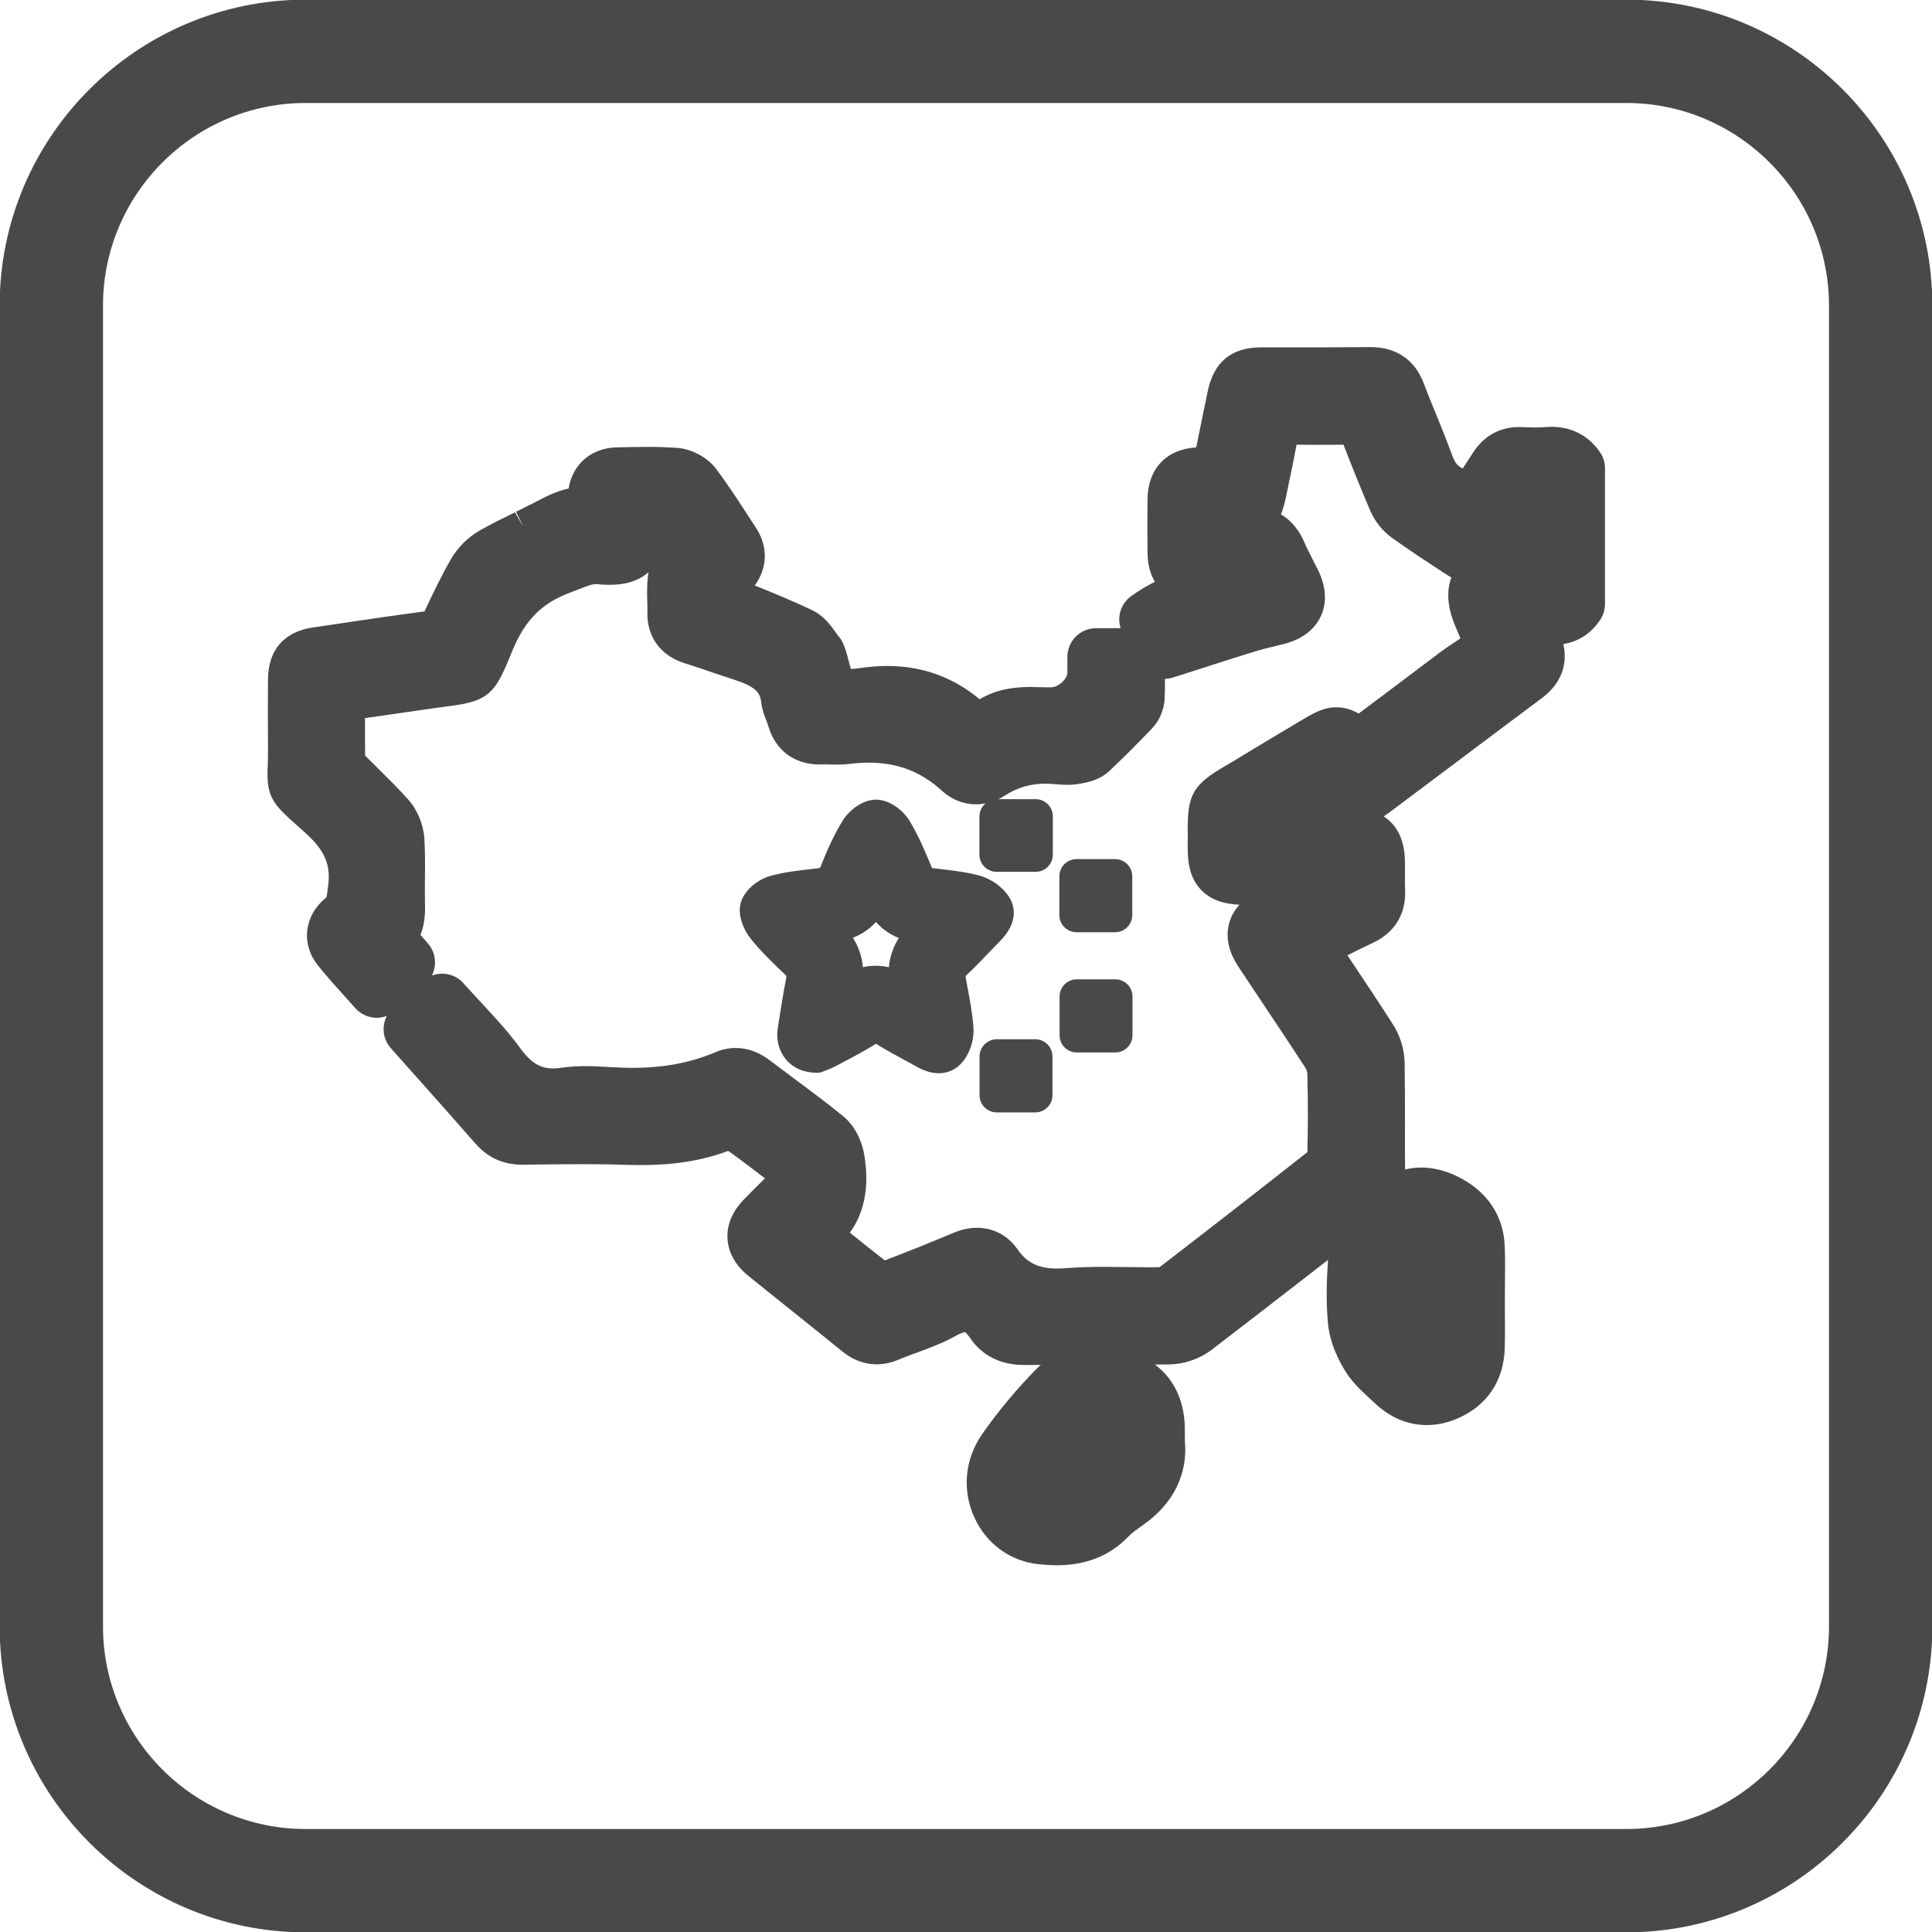
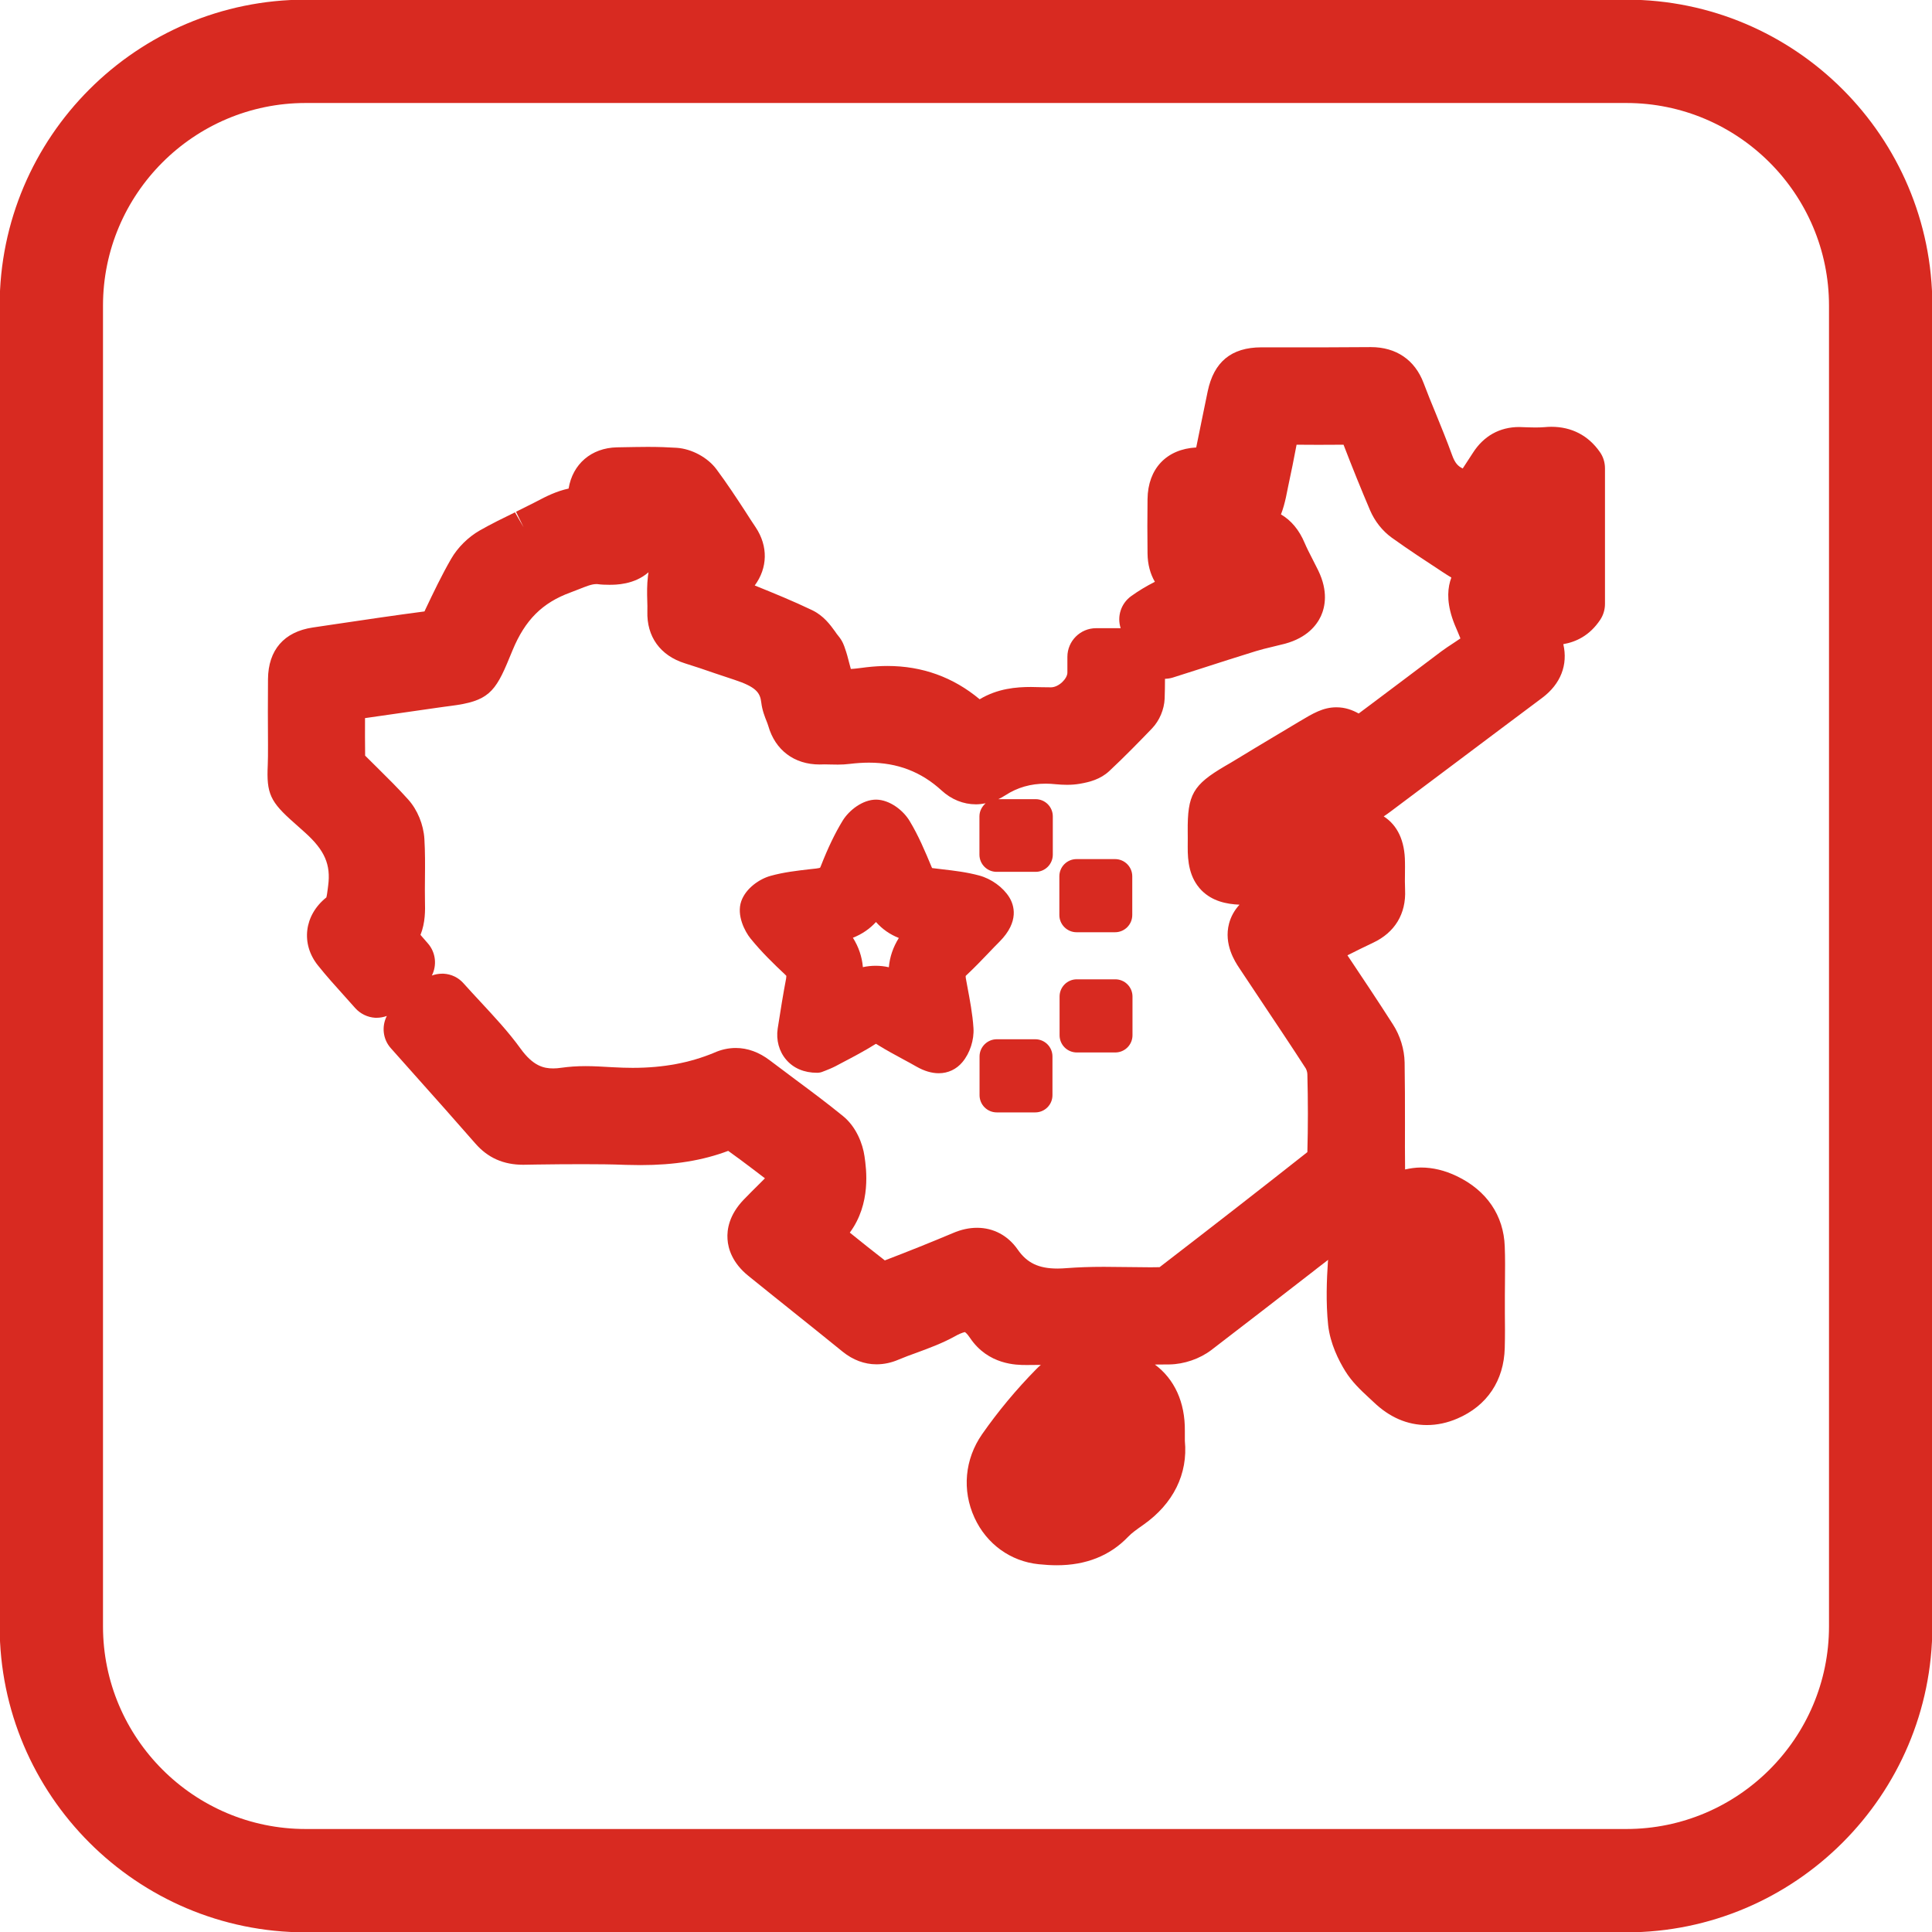
<svg xmlns="http://www.w3.org/2000/svg" version="1.1" id="Layer_1" x="0px" y="0px" viewBox="0 0 168.26 168.26" style="enable-background:new 0 0 168.26 168.26;" xml:space="preserve">
  <style type="text/css">
- 	.st0{fill:#494948;}
+ 	.st0{fill:#D82A21;}
</style>
  <g>
    <path class="st0" d="M141.64-0.03H26.62c-14.69,0-26.65,11.95-26.65,26.65v115.02c0,14.69,11.95,26.65,26.65,26.65h115.02   c14.69,0,26.65-11.96,26.65-26.65V26.62C168.29,11.92,156.34-0.03,141.64-0.03z M26.62,8.97h115.02c9.73,0,17.65,7.92,17.65,17.65   v115.02c0,9.73-7.92,17.65-17.65,17.65H26.62c-9.73,0-17.65-7.92-17.65-17.65V26.62C8.97,16.89,16.89,8.97,26.62,8.97z" />
    <path class="st0" d="M25.65,71.69c0.27,0.24,0.58,0.51,0.95,0.85c1.68,1.52,2.22,2.77,1.98,4.59l-0.03,0.24   c-0.03,0.24-0.09,0.7-0.13,0.79c-1.93,1.54-2.24,4.04-0.73,5.92c0.74,0.93,1.53,1.8,2.33,2.69c0.31,0.34,0.61,0.68,0.92,1.03   c0.44,0.49,1.07,0.8,1.74,0.84c0.02,0,0.11,0,0.13,0c0.3,0,0.6-0.06,0.88-0.16c-0.46,0.89-0.36,2.02,0.35,2.81l2.11,2.37   c1.78,1.99,3.52,3.95,5.25,5.93c1.09,1.25,2.45,1.85,4.17,1.85c0,0,1.19-0.02,1.19-0.02c1.34-0.02,2.68-0.03,4.01-0.03   c1.25,0,2.49,0.01,3.74,0.06c0.42,0.01,0.84,0.02,1.26,0.02c2.97,0,5.42-0.4,7.65-1.24c0.72,0.51,1.45,1.06,2.19,1.62   c0.33,0.26,0.67,0.51,1.01,0.77l-0.49,0.49c-0.46,0.46-0.92,0.91-1.37,1.38c-1.26,1.32-1.46,2.59-1.4,3.43   c0.05,0.83,0.42,2.07,1.82,3.2c1.27,1.03,2.55,2.05,3.82,3.07c1.47,1.18,2.94,2.35,4.4,3.54c0.88,0.71,1.89,1.09,2.93,1.09   c0.64,0,1.28-0.13,1.93-0.41c0.52-0.22,1.04-0.41,1.57-0.6c1.11-0.41,2.26-0.83,3.39-1.46c0.57-0.32,0.83-0.33,0.81-0.34   c0.01,0.01,0.18,0.1,0.45,0.51c1.59,2.36,4.07,2.36,4.89,2.36c0,0,0.16,0,0.16,0c0.37-0.01,0.74,0,1.12-0.01   c-0.14,0.12-0.28,0.24-0.41,0.38c-1.74,1.77-3.32,3.67-4.71,5.66c-1.51,2.17-1.76,4.88-0.66,7.27c1.05,2.29,3.14,3.8,5.59,4.05   c0.58,0.06,1.09,0.09,1.58,0.09c2.54,0,4.63-0.83,6.21-2.48c0.32-0.34,0.78-0.66,1.32-1.04c2.62-1.84,3.9-4.44,3.62-7.32l0-0.85   c0.03-2.51-0.91-4.53-2.61-5.79c0.42,0,0.85,0,1.27-0.01c1.28-0.02,2.64-0.49,3.64-1.25c3.02-2.31,6.02-4.64,9.03-6.97l0.15-0.12   c0.33-0.26,0.67-0.52,1-0.77c0,0.05-0.02,0.1-0.02,0.15c-0.1,1.53-0.19,3.53,0.02,5.54c0.18,1.61,0.91,3.06,1.49,4   c0.59,0.95,1.35,1.66,2.03,2.29c0.14,0.13,0.29,0.27,0.43,0.4c1.38,1.33,2.94,2.01,4.65,2.01c0.89,0,1.78-0.19,2.66-0.57   c2.58-1.11,4.05-3.3,4.12-6.15c0.03-1.03,0.02-2.07,0.01-3.09l0-1.32c0-0.02,0-0.08,0-0.13l0.01-1.25   c0.01-1.02,0.02-2.03-0.02-3.04c-0.09-2.7-1.57-4.88-4.18-6.13c-1.04-0.5-2.09-0.75-3.12-0.75c-0.47,0-0.93,0.07-1.38,0.17   c-0.02-1.28-0.01-2.55-0.01-3.83v-0.19c0-1.77,0-3.53-0.03-5.3c-0.02-1.14-0.39-2.34-1.01-3.3c-1.32-2.07-2.67-4.08-3.97-6.03   c0.74-0.37,1.47-0.74,2.22-1.09c1.91-0.89,2.9-2.53,2.8-4.62c-0.02-0.49-0.02-0.98-0.01-1.48l0-0.13c0-0.26,0.01-0.53,0-0.79   c-0.01-1.86-0.65-3.22-1.85-3.99c0.23-0.15,0.42-0.29,0.58-0.41c1.73-1.3,6.04-4.53,6.04-4.53c2.4-1.8,4.79-3.6,7.19-5.39   c1.6-1.2,2.25-2.87,1.83-4.67c1.09-0.19,2.29-0.73,3.22-2.13c0.27-0.41,0.41-0.89,0.41-1.38V40.79c0-0.51-0.15-1.01-0.45-1.43   c-1-1.43-2.45-2.19-4.22-2.19c-0.19,0-0.38,0.01-0.58,0.03c-0.27,0.02-0.55,0.03-0.82,0.03c-0.37,0-0.74-0.02-1.13-0.03   c-0.09,0-0.18-0.01-0.27-0.01c-1.7,0-3.1,0.78-4.04,2.26c-0.29,0.45-0.58,0.89-0.88,1.35c-0.01-0.01-0.03-0.01-0.04-0.02   c-0.37-0.19-0.63-0.44-0.88-1.13c-0.46-1.27-0.98-2.54-1.44-3.67c-0.36-0.87-0.72-1.75-1.05-2.63c-0.76-2.01-2.39-3.12-4.59-3.12   c-1.31,0.01-2.62,0.02-3.93,0.02l-5.62,0c-2.6,0.01-4.12,1.26-4.66,3.83c-0.33,1.57-0.64,3.14-0.97,4.74l-0.03,0.15   c-2.59,0.14-4.21,1.85-4.24,4.5c-0.02,1.58-0.02,3.16,0,4.74c0.01,0.94,0.24,1.78,0.64,2.46c-0.75,0.38-1.43,0.79-2.07,1.25   c-0.89,0.65-1.24,1.77-0.91,2.79h-2.14c-1.38,0-2.5,1.12-2.5,2.5v1.37c0,0.52-0.74,1.27-1.42,1.28c-0.27,0-0.54-0.01-0.81-0.01   c-0.32-0.01-0.63-0.02-0.94-0.02c-1.28,0-2.9,0.13-4.47,1.07c-2.31-1.93-5.01-2.9-8.04-2.9c-0.58,0-1.19,0.04-1.81,0.11l-0.39,0.05   c-0.34,0.04-0.68,0.09-0.98,0.1c-0.05-0.19-0.11-0.39-0.14-0.52c-0.11-0.44-0.23-0.89-0.37-1.27c-0.06-0.19-0.2-0.64-0.58-1.09   c-0.09-0.1-0.17-0.22-0.28-0.38c-0.42-0.58-1-1.38-2-1.86c-1.65-0.79-3.34-1.48-5-2.15c1.13-1.53,1.18-3.42,0.08-5.07   c-0.28-0.42-0.56-0.84-0.83-1.27l-0.07-0.11c-0.79-1.21-1.61-2.46-2.52-3.68c-0.76-1.02-2.15-1.77-3.45-1.86   c-0.77-0.05-1.58-0.08-2.53-0.08c-0.73,0-1.45,0.02-2.18,0.03l-0.51,0.01c-2.23,0.05-3.85,1.46-4.2,3.59   c-1.07,0.23-1.97,0.69-2.73,1.09l-0.27,0.14c-0.53,0.27-1.06,0.53-1.58,0.79l0.66,1.35l-0.75-1.3c-1.01,0.49-2.05,1-3.07,1.58   c-1.01,0.58-1.92,1.48-2.49,2.47c-0.83,1.44-1.54,2.93-2.23,4.38l-0.09,0.2c-2.6,0.34-5.22,0.73-7.78,1.11l-1.95,0.29   c-2.5,0.37-3.88,1.96-3.9,4.5c-0.01,1.9-0.02,3.81,0,5.71c0.01,0.75-0.01,1.32-0.02,1.76C23.2,69.12,23.53,69.83,25.65,71.69z    M53.06,50.93c0.56,0,2.17,0,3.42-1.09c-0.02,0.11-0.04,0.23-0.05,0.34c-0.09,0.76-0.08,1.48-0.06,2.12   c0.01,0.31,0.02,0.62,0.01,0.93c-0.07,2.22,1.13,3.87,3.27,4.54c0.87,0.27,1.73,0.56,2.59,0.86c0,0,1.21,0.41,1.71,0.57   c1.88,0.62,2.25,1.11,2.35,1.98c0.08,0.67,0.3,1.23,0.49,1.7c0.04,0.11,0.09,0.23,0.12,0.34c0.6,2.1,2.25,3.36,4.47,3.36   c0,0,0.34-0.01,0.43-0.01c0.15,0,0.29,0,0.5,0.01c0.22,0.01,0.44,0.01,0.67,0.01c0.34,0,0.68-0.02,1.01-0.06   c0.58-0.07,1.15-0.11,1.69-0.11c2.47,0,4.54,0.79,6.32,2.42c0.86,0.79,1.9,1.21,3,1.21c0.28,0,0.56-0.04,0.84-0.09   c-0.32,0.28-0.54,0.68-0.54,1.14v3.33c0,0.83,0.67,1.5,1.5,1.5h3.39c0.83,0,1.5-0.67,1.5-1.5v-3.33c0-0.83-0.67-1.5-1.5-1.5h-3.24   c0.21-0.1,0.41-0.21,0.61-0.34c1.05-0.68,2.2-1.01,3.52-1.01c0.29,0,0.58,0.02,0.87,0.05c0.32,0.03,0.65,0.05,0.98,0.05   c0.39,0,0.76-0.03,1.11-0.09c0.87-0.15,1.79-0.39,2.56-1.1c1.37-1.28,2.65-2.6,3.73-3.72c0.65-0.68,1.06-1.65,1.1-2.59   c0.02-0.57,0.03-1.15,0.03-1.73c0.23-0.01,0.46-0.04,0.68-0.11l2.32-0.74c1.67-0.54,3.29-1.06,4.91-1.56   c0.45-0.14,0.91-0.25,1.41-0.37c0.38-0.09,0.76-0.18,1.14-0.28c1.9-0.52,2.74-1.59,3.12-2.4c0.37-0.82,0.64-2.17-0.23-3.97   c-0.17-0.34-0.34-0.68-0.51-1.01c-0.25-0.49-0.49-0.95-0.68-1.4c-0.47-1.12-1.17-1.96-2.06-2.48c0.19-0.48,0.32-0.98,0.43-1.47   l0.21-1.03c0.25-1.17,0.5-2.38,0.72-3.57c0.63,0.01,1.26,0.01,1.89,0.01c0.72,0,1.43,0,2.2-0.01c0.78,2.03,1.54,3.9,2.31,5.71   c0.41,0.96,1.08,1.8,1.88,2.38c1.49,1.07,3.01,2.06,4.47,3.02l0.31,0.2c0.14,0.09,0.28,0.18,0.42,0.26   c-0.31,0.82-0.43,1.95,0.06,3.47c0.13,0.41,0.31,0.84,0.5,1.27c0.06,0.13,0.15,0.35,0.23,0.56c-0.21,0.15-0.48,0.32-0.64,0.43   c-0.35,0.23-0.7,0.46-1.01,0.69c-2,1.52-4.02,3.02-6.02,4.53l-1.19,0.89c-0.56-0.31-1.18-0.54-1.94-0.54   c-1.17,0-2.04,0.53-3.25,1.25l-2.24,1.34c-1.06,0.63-2.12,1.27-3.17,1.91c-0.39,0.24-0.73,0.44-1.03,0.61   c-2.81,1.65-3.29,2.49-3.26,5.71c0,0.37,0.01,0.81,0,1.32c-0.01,1.27,0.13,2.71,1.21,3.81c0.94,0.94,2.16,1.19,3.3,1.24   c-0.45,0.49-0.75,1.04-0.91,1.64c-0.48,1.82,0.54,3.35,0.87,3.85l1.93,2.9c1.3,1.95,2.61,3.9,3.88,5.87   c0.06,0.1,0.14,0.33,0.14,0.51c0.06,2.31,0.06,4.59,0,6.78c-3.8,3-8.01,6.28-12.87,10.02c-0.26,0-0.52,0.01-0.78,0.01   c-0.67,0-1.33-0.01-2-0.02c-0.69-0.01-1.39-0.02-2.08-0.02c-1.23,0-2.25,0.04-3.19,0.11c-0.28,0.02-0.56,0.04-0.83,0.04   c-1.65,0-2.66-0.48-3.48-1.66c-0.85-1.22-2.11-1.89-3.54-1.89c-0.68,0-1.38,0.15-2.1,0.46c-1.85,0.78-3.79,1.56-5.93,2.38   c-1.02-0.79-2.05-1.61-3.05-2.42c1.87-2.53,1.44-5.55,1.28-6.65c-0.15-1.08-0.72-2.56-1.86-3.49c-1.36-1.11-2.81-2.19-4.09-3.14   l-0.12-0.09c-0.72-0.54-1.45-1.08-2.16-1.62c-0.94-0.72-1.95-1.09-2.98-1.09c-0.64,0-1.28,0.14-1.9,0.42   C60.11,92.55,57.81,93,55.1,93c-0.55,0-1.1-0.02-1.66-0.05l-0.2-0.01c-0.74-0.04-1.48-0.09-2.23-0.09c-0.78,0-1.46,0.05-2.1,0.14   c-0.26,0.04-0.51,0.06-0.73,0.06c-0.83,0-1.75-0.21-2.84-1.72c-1.07-1.48-2.3-2.79-3.54-4.13c-0.48-0.52-0.96-1.03-1.43-1.56   c-0.44-0.5-1.05-0.8-1.74-0.84c-0.02,0-0.11,0-0.13,0c-0.31,0-0.61,0.06-0.89,0.16c0.45-0.88,0.35-1.99-0.33-2.78l-0.66-0.76   c0.43-1.07,0.41-2.15,0.39-2.94c-0.01-0.65-0.01-1.31,0-2.05c0.01-1.09,0.02-2.22-0.05-3.38c-0.08-1.24-0.6-2.52-1.41-3.42   c-0.87-0.97-1.77-1.86-2.65-2.73l-0.07-0.07c-0.35-0.34-0.69-0.68-1.03-1.02c-0.01-1.09-0.02-2.17-0.01-3.27l0.15-0.02   c2.08-0.3,4.11-0.59,6.13-0.88c0.45-0.07,0.83-0.11,1.17-0.16c3.26-0.41,3.89-1.16,5.13-4.2l0.27-0.65   c1.09-2.64,2.6-4.14,5.04-5.03c0.25-0.09,0.5-0.19,0.75-0.29c0.61-0.24,1.09-0.44,1.49-0.44l0.1,0   C52.38,50.92,52.73,50.93,53.06,50.93z" />
    <path class="st0" d="M68.38,84.88c0.07,0.07,0.09,0.1,0.1,0.1c0,0.01,0.01,0.08-0.02,0.26c-0.25,1.31-0.48,2.73-0.73,4.34   c-0.15,1,0.12,1.99,0.74,2.71c0.63,0.74,1.56,1.14,2.69,1.14c0,0,0,0,0,0c0.19,0,0.38-0.04,0.55-0.12l0.16-0.06   c0.25-0.1,0.58-0.23,0.89-0.39l0.68-0.36c0.9-0.47,1.84-0.97,2.74-1.53c0.05-0.03,0.09-0.05,0.1-0.06c0.03,0.01,0.09,0.04,0.18,0.1   c0.73,0.45,1.47,0.85,2.19,1.24c0.4,0.21,0.79,0.43,1.18,0.65c0.67,0.38,1.32,0.57,1.93,0.57c0.8,0,1.53-0.34,2.05-0.96   c0.66-0.78,1.04-1.95,0.97-2.98c-0.08-1.25-0.32-2.47-0.54-3.65l-0.13-0.71C84.1,85.06,84.1,85.01,84.1,85   c0.01-0.01,0.03-0.04,0.09-0.09c0.66-0.62,1.29-1.27,1.89-1.9c0.32-0.34,0.65-0.68,0.98-1.01c1.73-1.75,1.26-3.18,0.83-3.87   c-0.54-0.86-1.56-1.6-2.61-1.88c-1.07-0.29-2.15-0.42-3.2-0.54c0,0-0.88-0.11-0.9-0.11c0,0-0.02-0.04-0.04-0.08   c-0.58-1.39-1.15-2.75-1.92-4.02c-0.55-0.92-1.73-1.85-2.92-1.86c-1.17,0-2.35,0.92-2.91,1.83c-0.66,1.08-1.27,2.34-1.9,3.95   c-0.04,0.11-0.07,0.15-0.07,0.15c-0.01,0.01-0.09,0.04-0.33,0.07l-0.55,0.06c-1.12,0.13-2.28,0.26-3.43,0.58   c-0.95,0.26-2.15,1.07-2.55,2.2c-0.44,1.24,0.33,2.67,0.8,3.25C66.34,82.94,67.44,84,68.38,84.88z M74.28,81.67   c0.79-0.31,1.46-0.77,2.01-1.37c0.55,0.62,1.21,1.08,1.99,1.39c-0.5,0.8-0.79,1.65-0.87,2.55c-0.38-0.09-0.77-0.13-1.15-0.13   c-0.37,0-0.74,0.04-1.11,0.12C75.07,83.32,74.78,82.46,74.28,81.67z" />
    <path class="st0" d="M93.76,81.19h3.35c0.83,0,1.5-0.67,1.5-1.5v-3.37c0-0.83-0.67-1.5-1.5-1.5h-3.35c-0.83,0-1.5,0.67-1.5,1.5   v3.37C92.26,80.52,92.94,81.19,93.76,81.19z" />
    <path class="st0" d="M97.13,85.29h-3.35c-0.83,0-1.5,0.67-1.5,1.5v3.37c0,0.83,0.67,1.5,1.5,1.5h3.35c0.83,0,1.5-0.67,1.5-1.5   v-3.37C98.63,85.96,97.96,85.29,97.13,85.29z" />
    <path class="st0" d="M85.31,92.01v3.37c0,0.83,0.67,1.5,1.5,1.5h3.35c0.83,0,1.5-0.67,1.5-1.5v-3.37c0-0.83-0.67-1.5-1.5-1.5h-3.35   C85.99,90.51,85.31,91.18,85.31,92.01z" />
  </g>
</svg>
